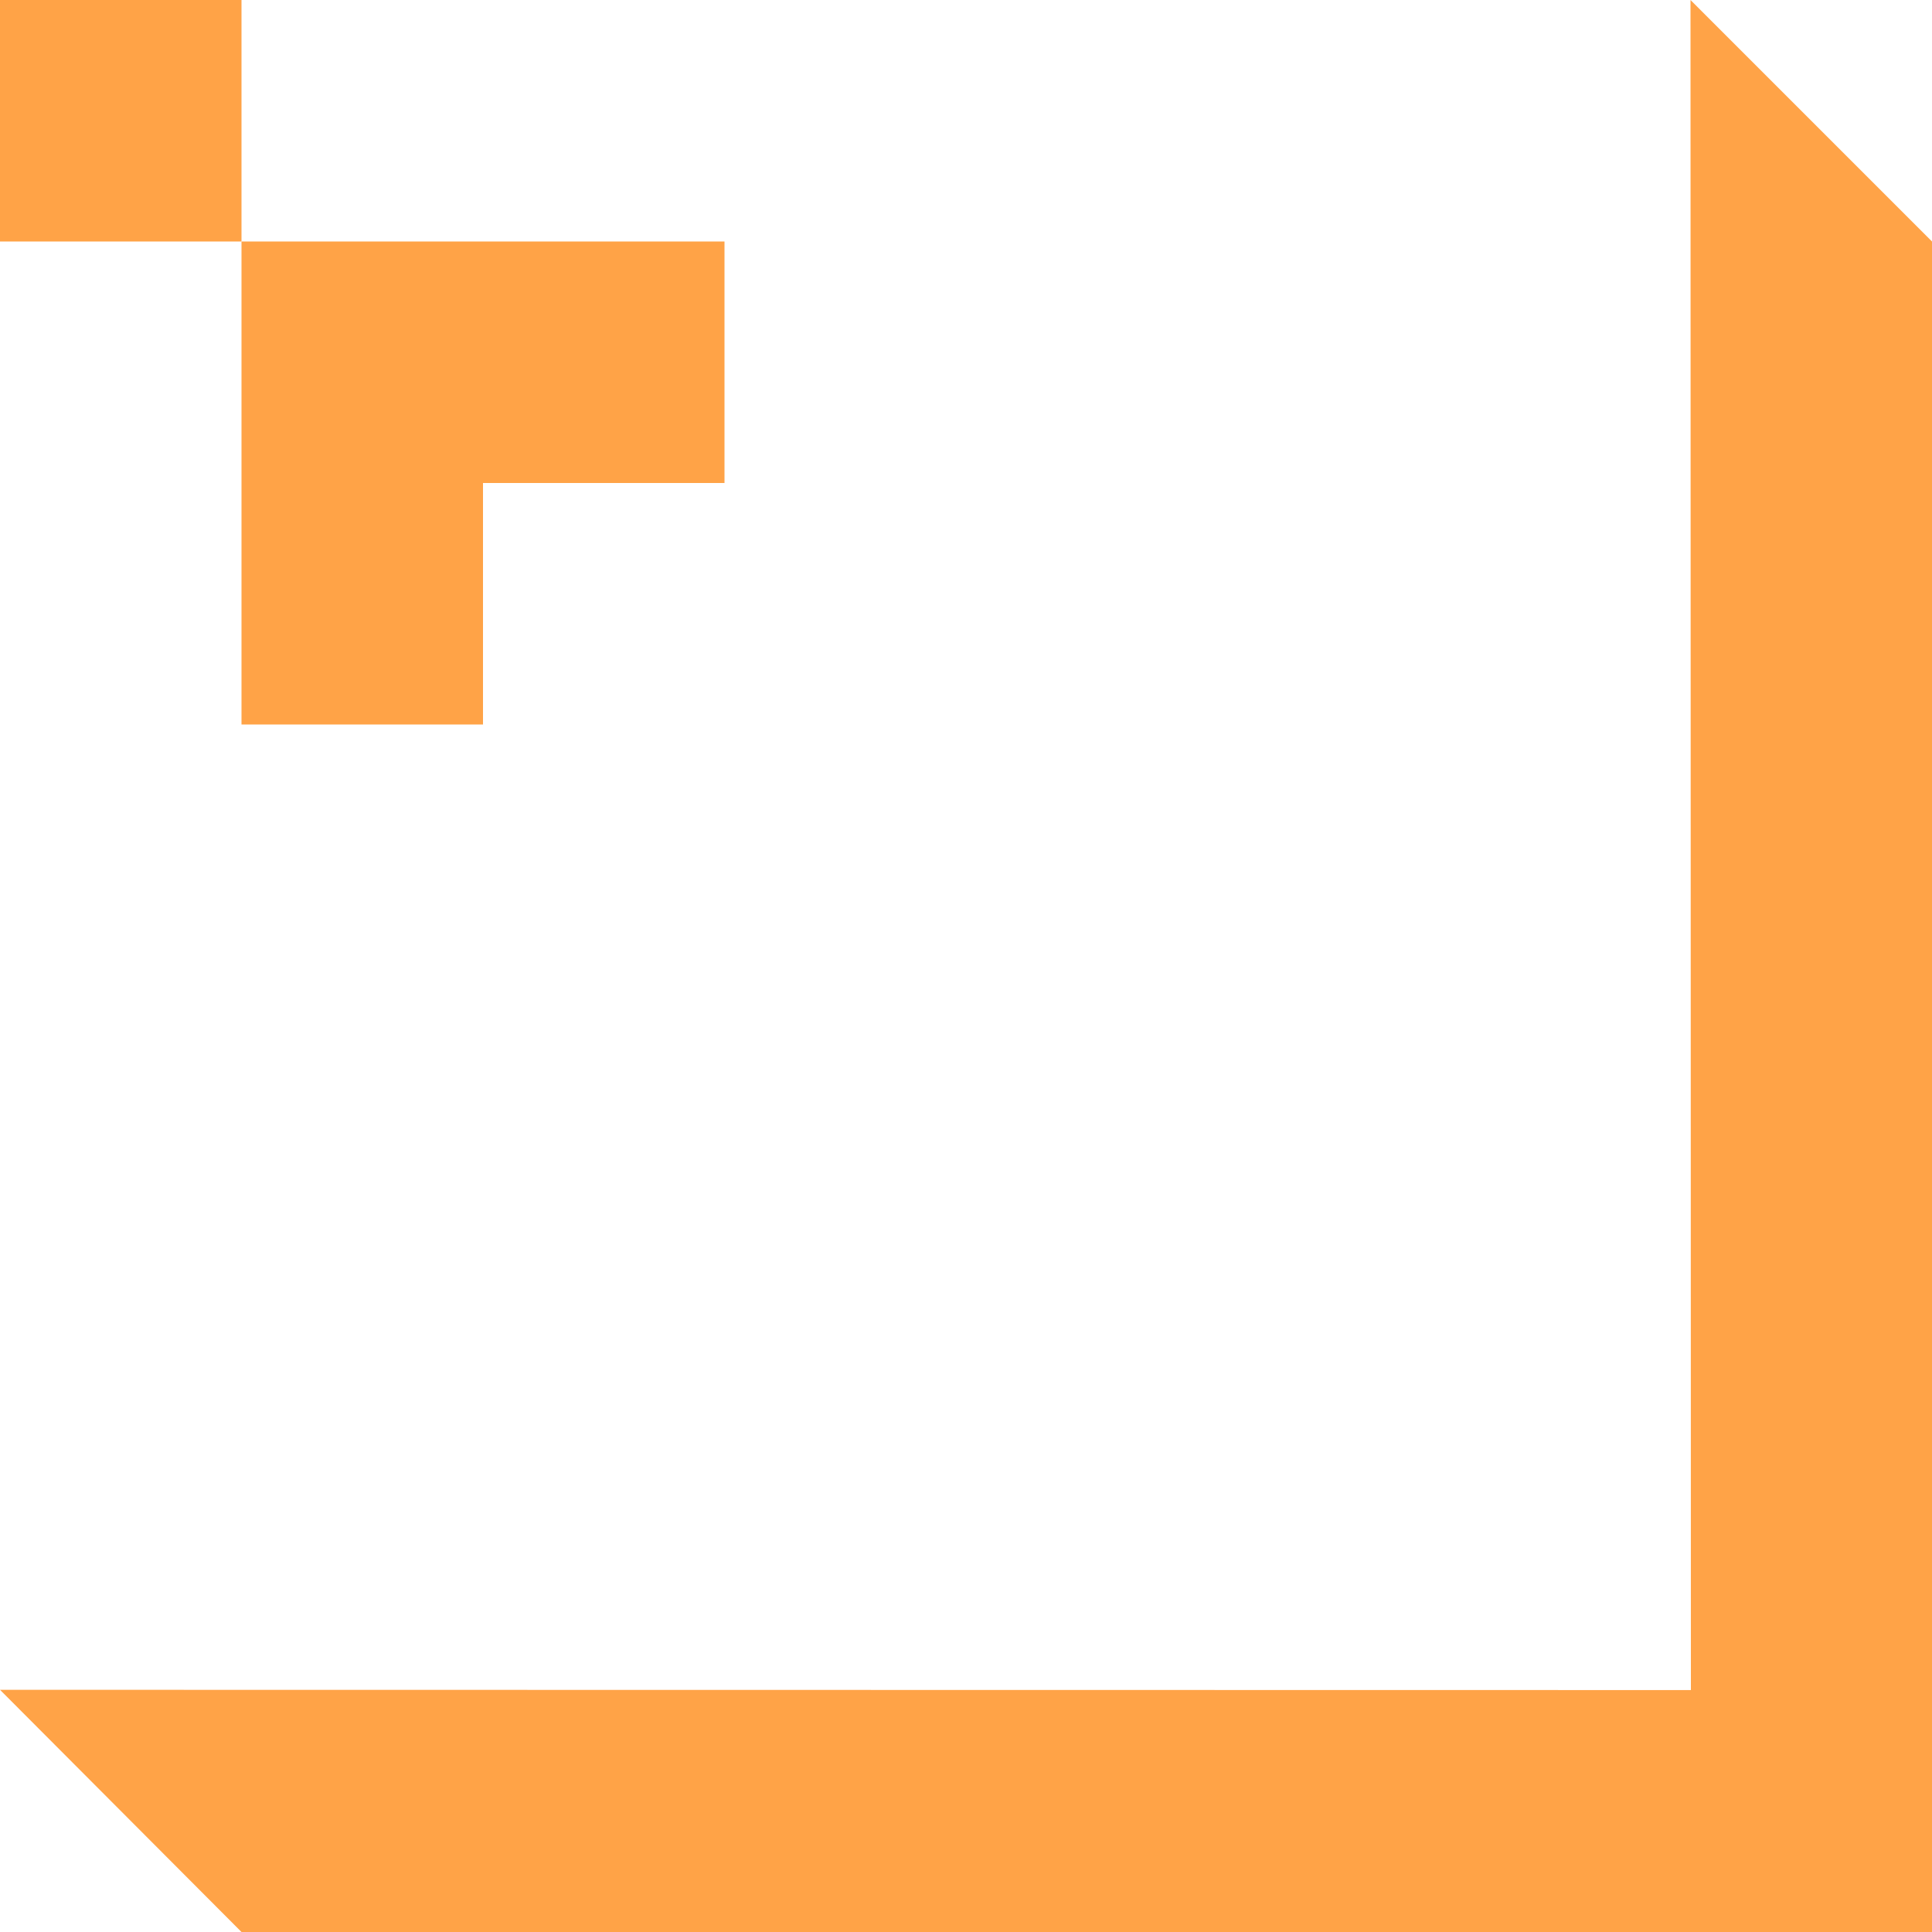
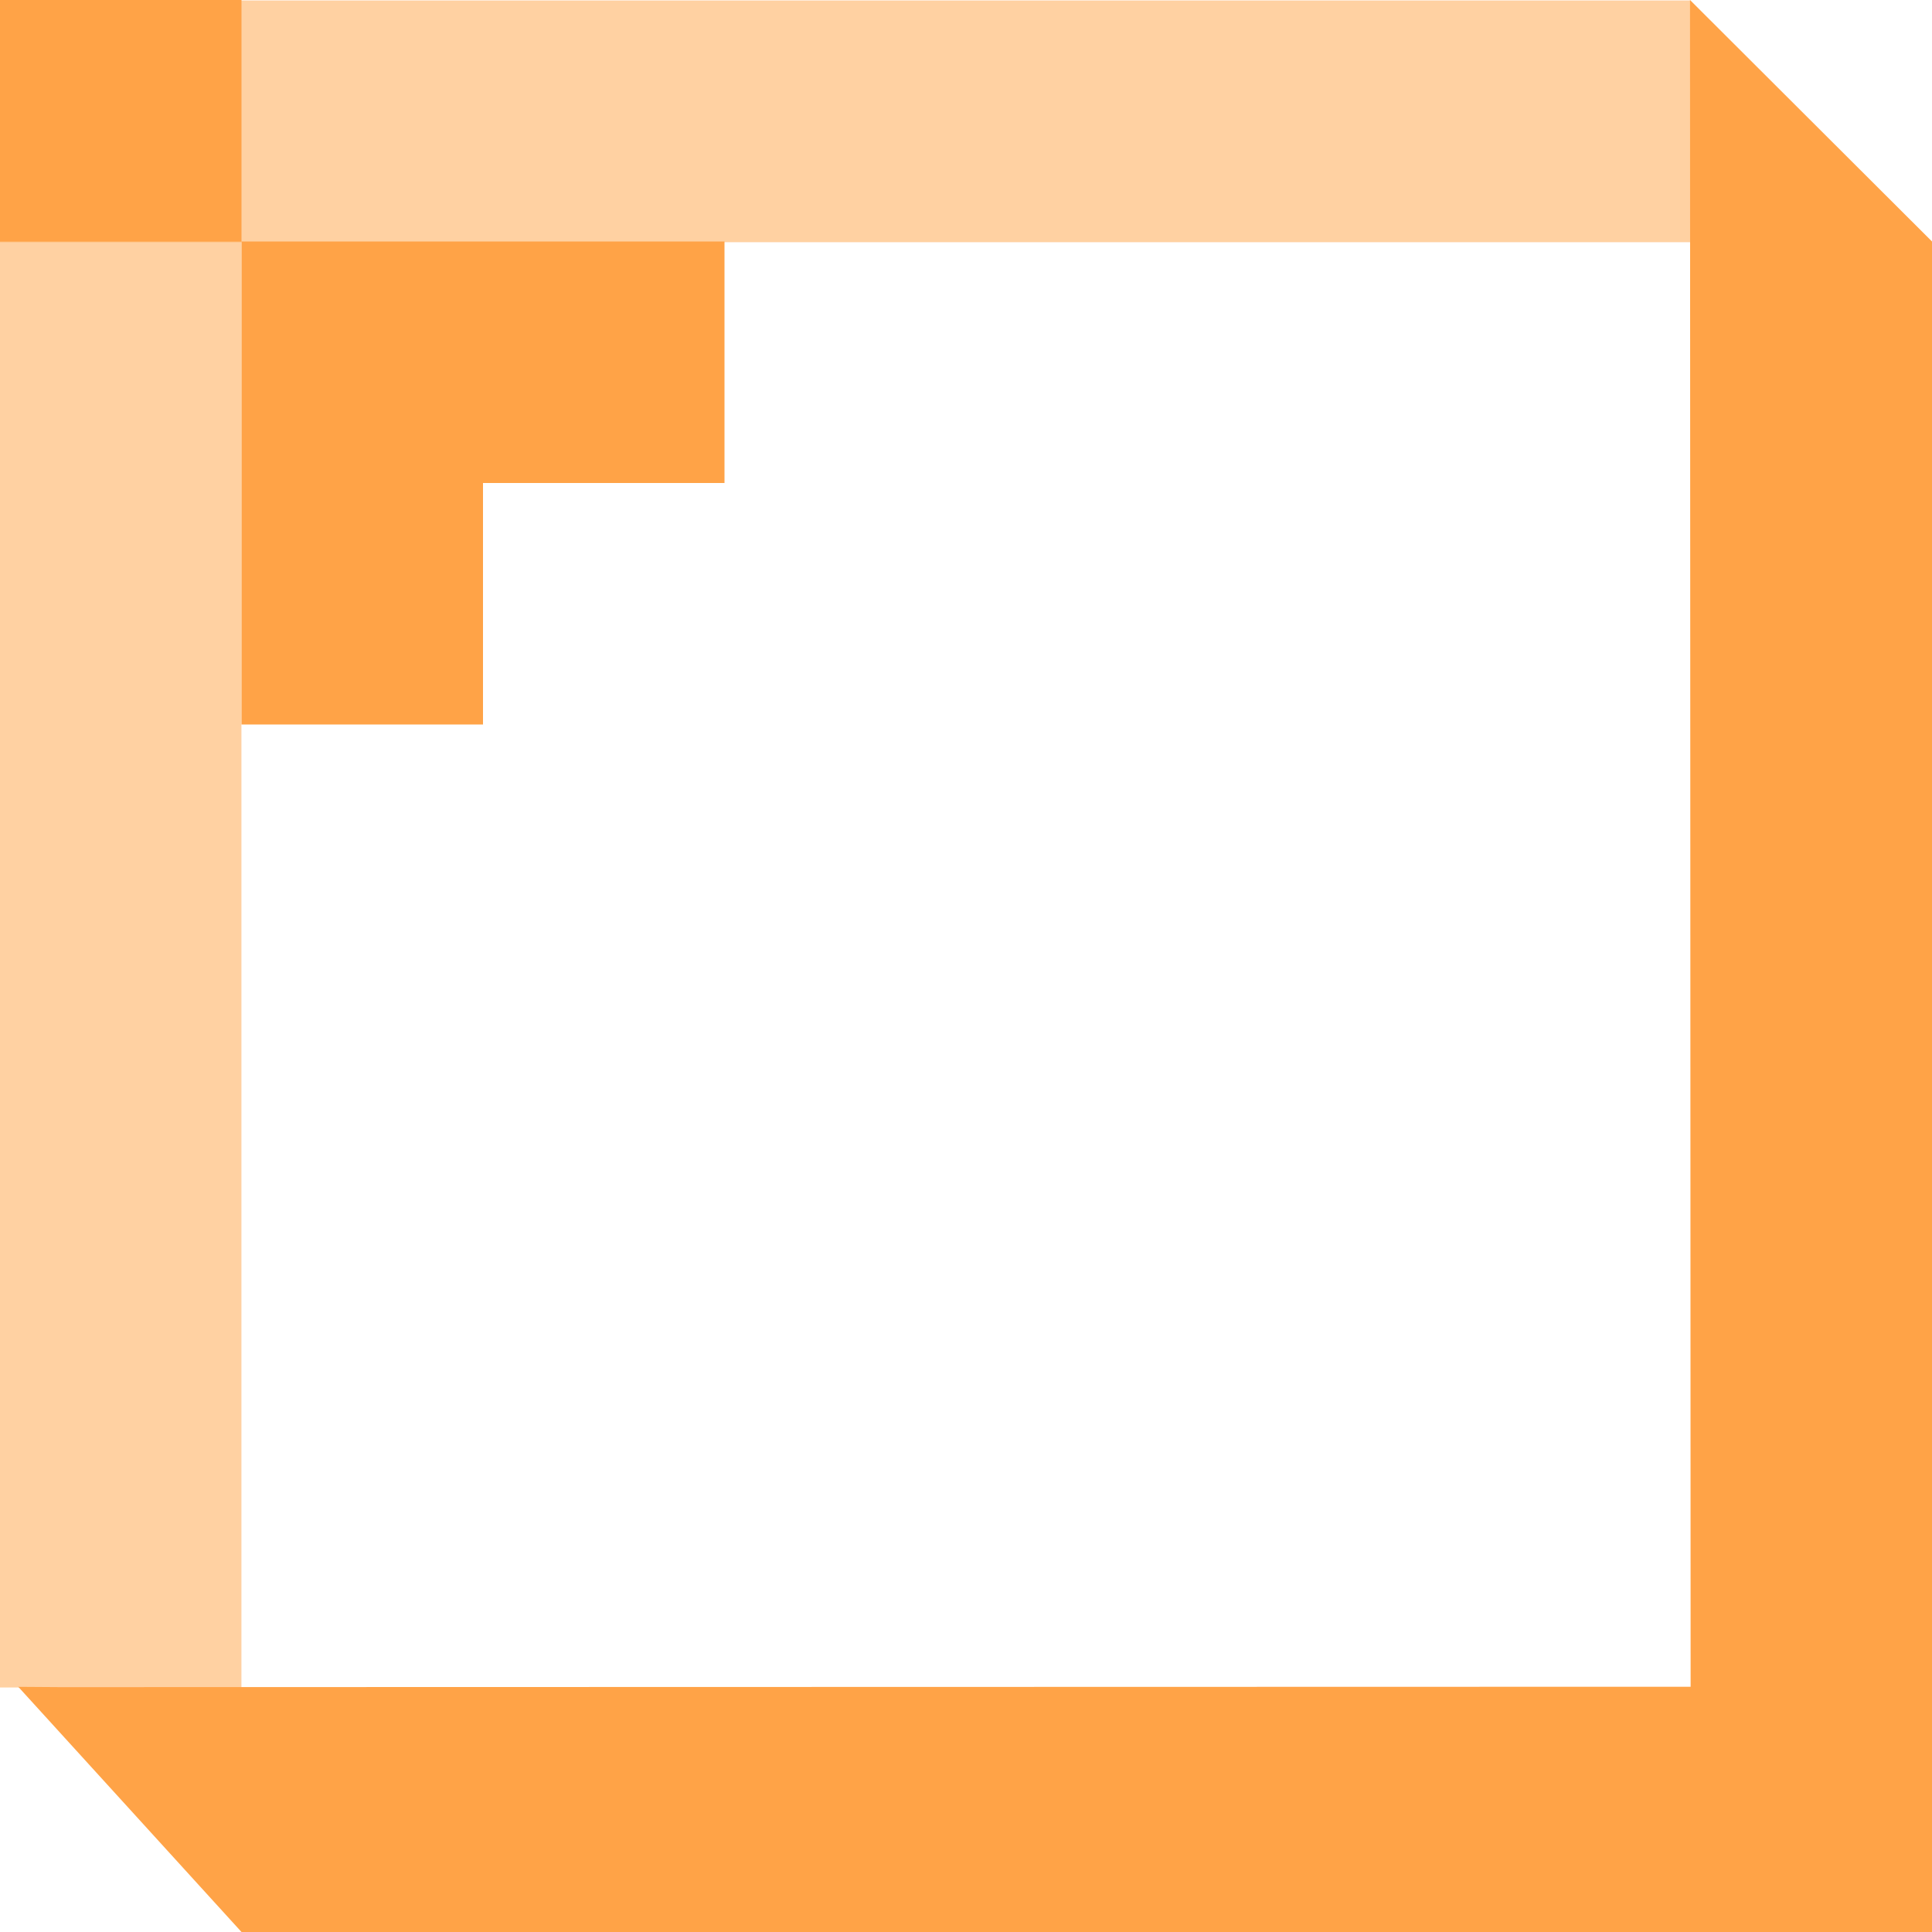
<svg xmlns="http://www.w3.org/2000/svg" version="1.1" width="144" height="144" viewBox="0,0,144,144">
-   <g transform="translate(-168,-108)">
-     <g data-paper-data="{&quot;isPaintingLayer&quot;:true}" fill="#ffa347" fill-rule="nonzero" stroke="none" stroke-width="1" stroke-linecap="butt" stroke-linejoin="miter" stroke-miterlimit="10" stroke-dasharray="" stroke-dashoffset="0" style="mix-blend-mode: normal">
-       <path d="M312,252h-126l-18,-18.052l126.029,0.019l-0.029,-125.967l18,18z" />
-       <path d="M168,126v-18h18v18z" />
-       <path d="M222,126v18h-18v18h-18v-18v-18z" />
+   <g transform="translate(-168,-108.0001)">
+     <g stroke="none" stroke-miterlimit="10">
+       <path d="M312,252h-126l-16.637,-18.273l3.143,0.021l121.503,-0.028l-0.046,-125.721l18.037,18z" fill="#ffa347" />
+       <path d="M168,126.053v-18.018h126v18.018z" fill-opacity="0.502" fill="#ffa347" />
+       <path d="M168,126v-18h18v18z" fill="#ffa347" />
+       <path d="M222,126v18h-18v18h-18v-18v-18z" fill="#ffa347" />
+       <path d="M168,233.776v-107.809h17.995v107.809z" fill-opacity="0.502" fill="#ffa347" />
    </g>
  </g>
</svg>
